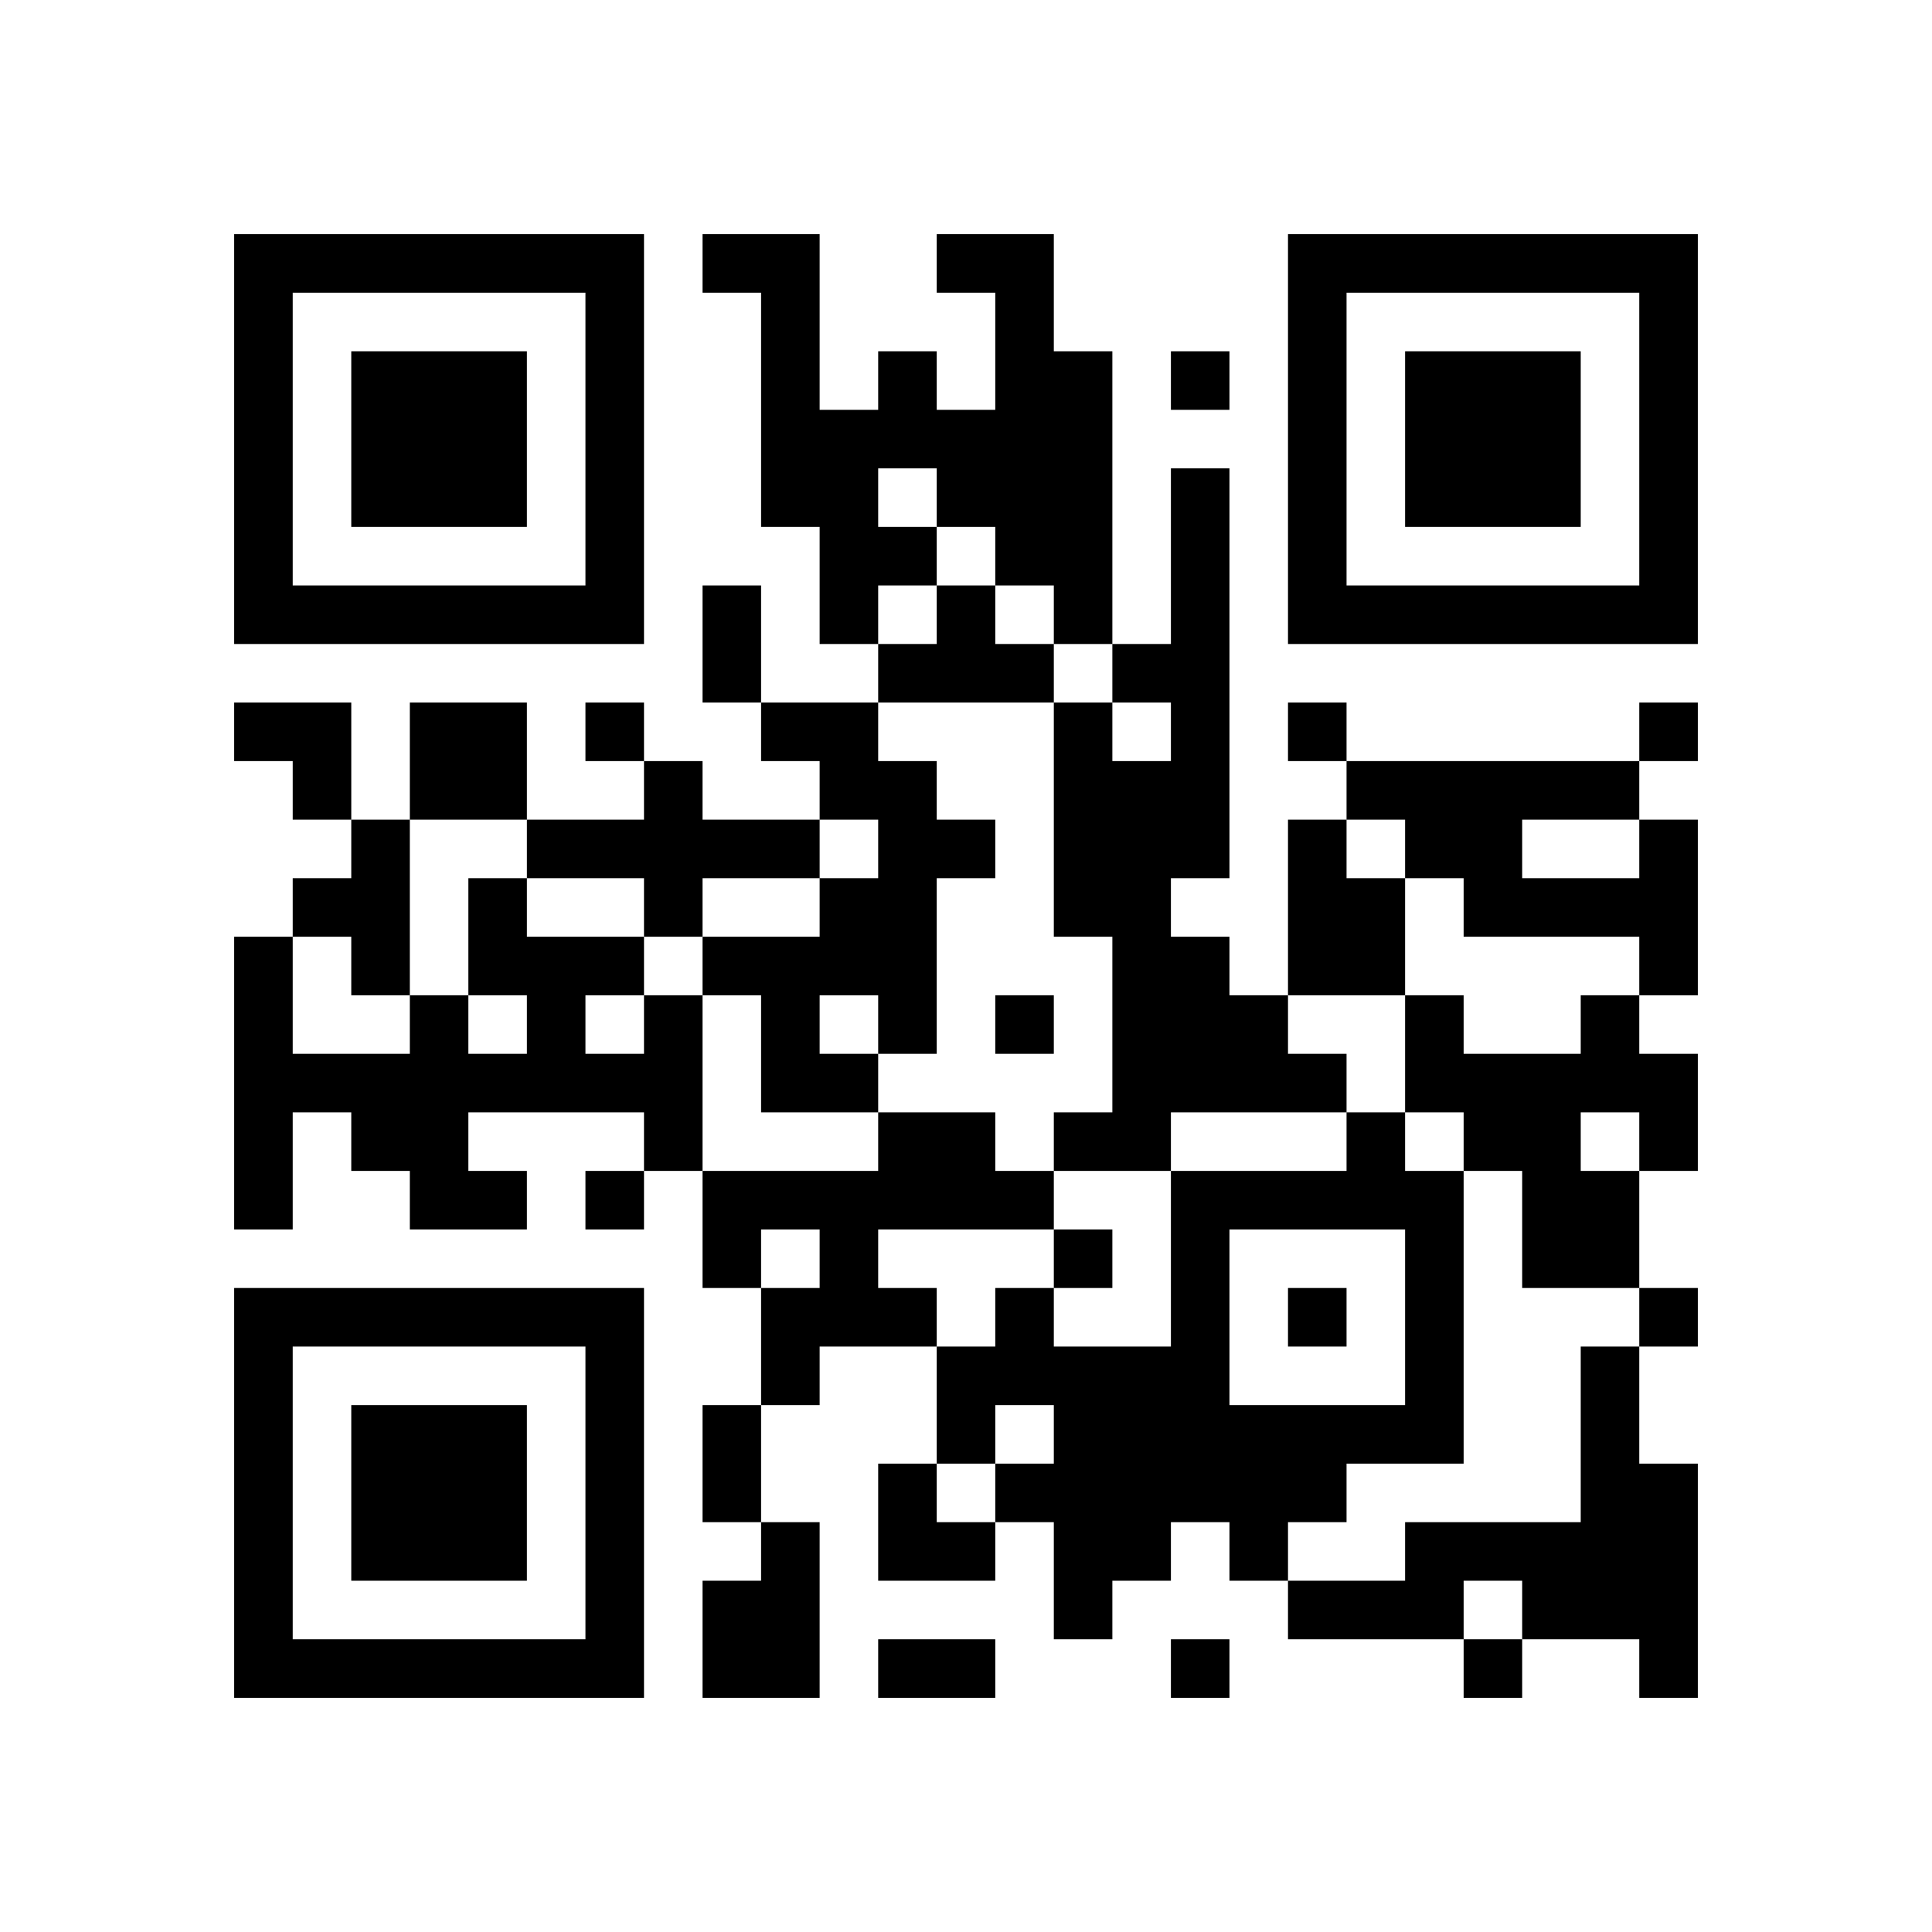
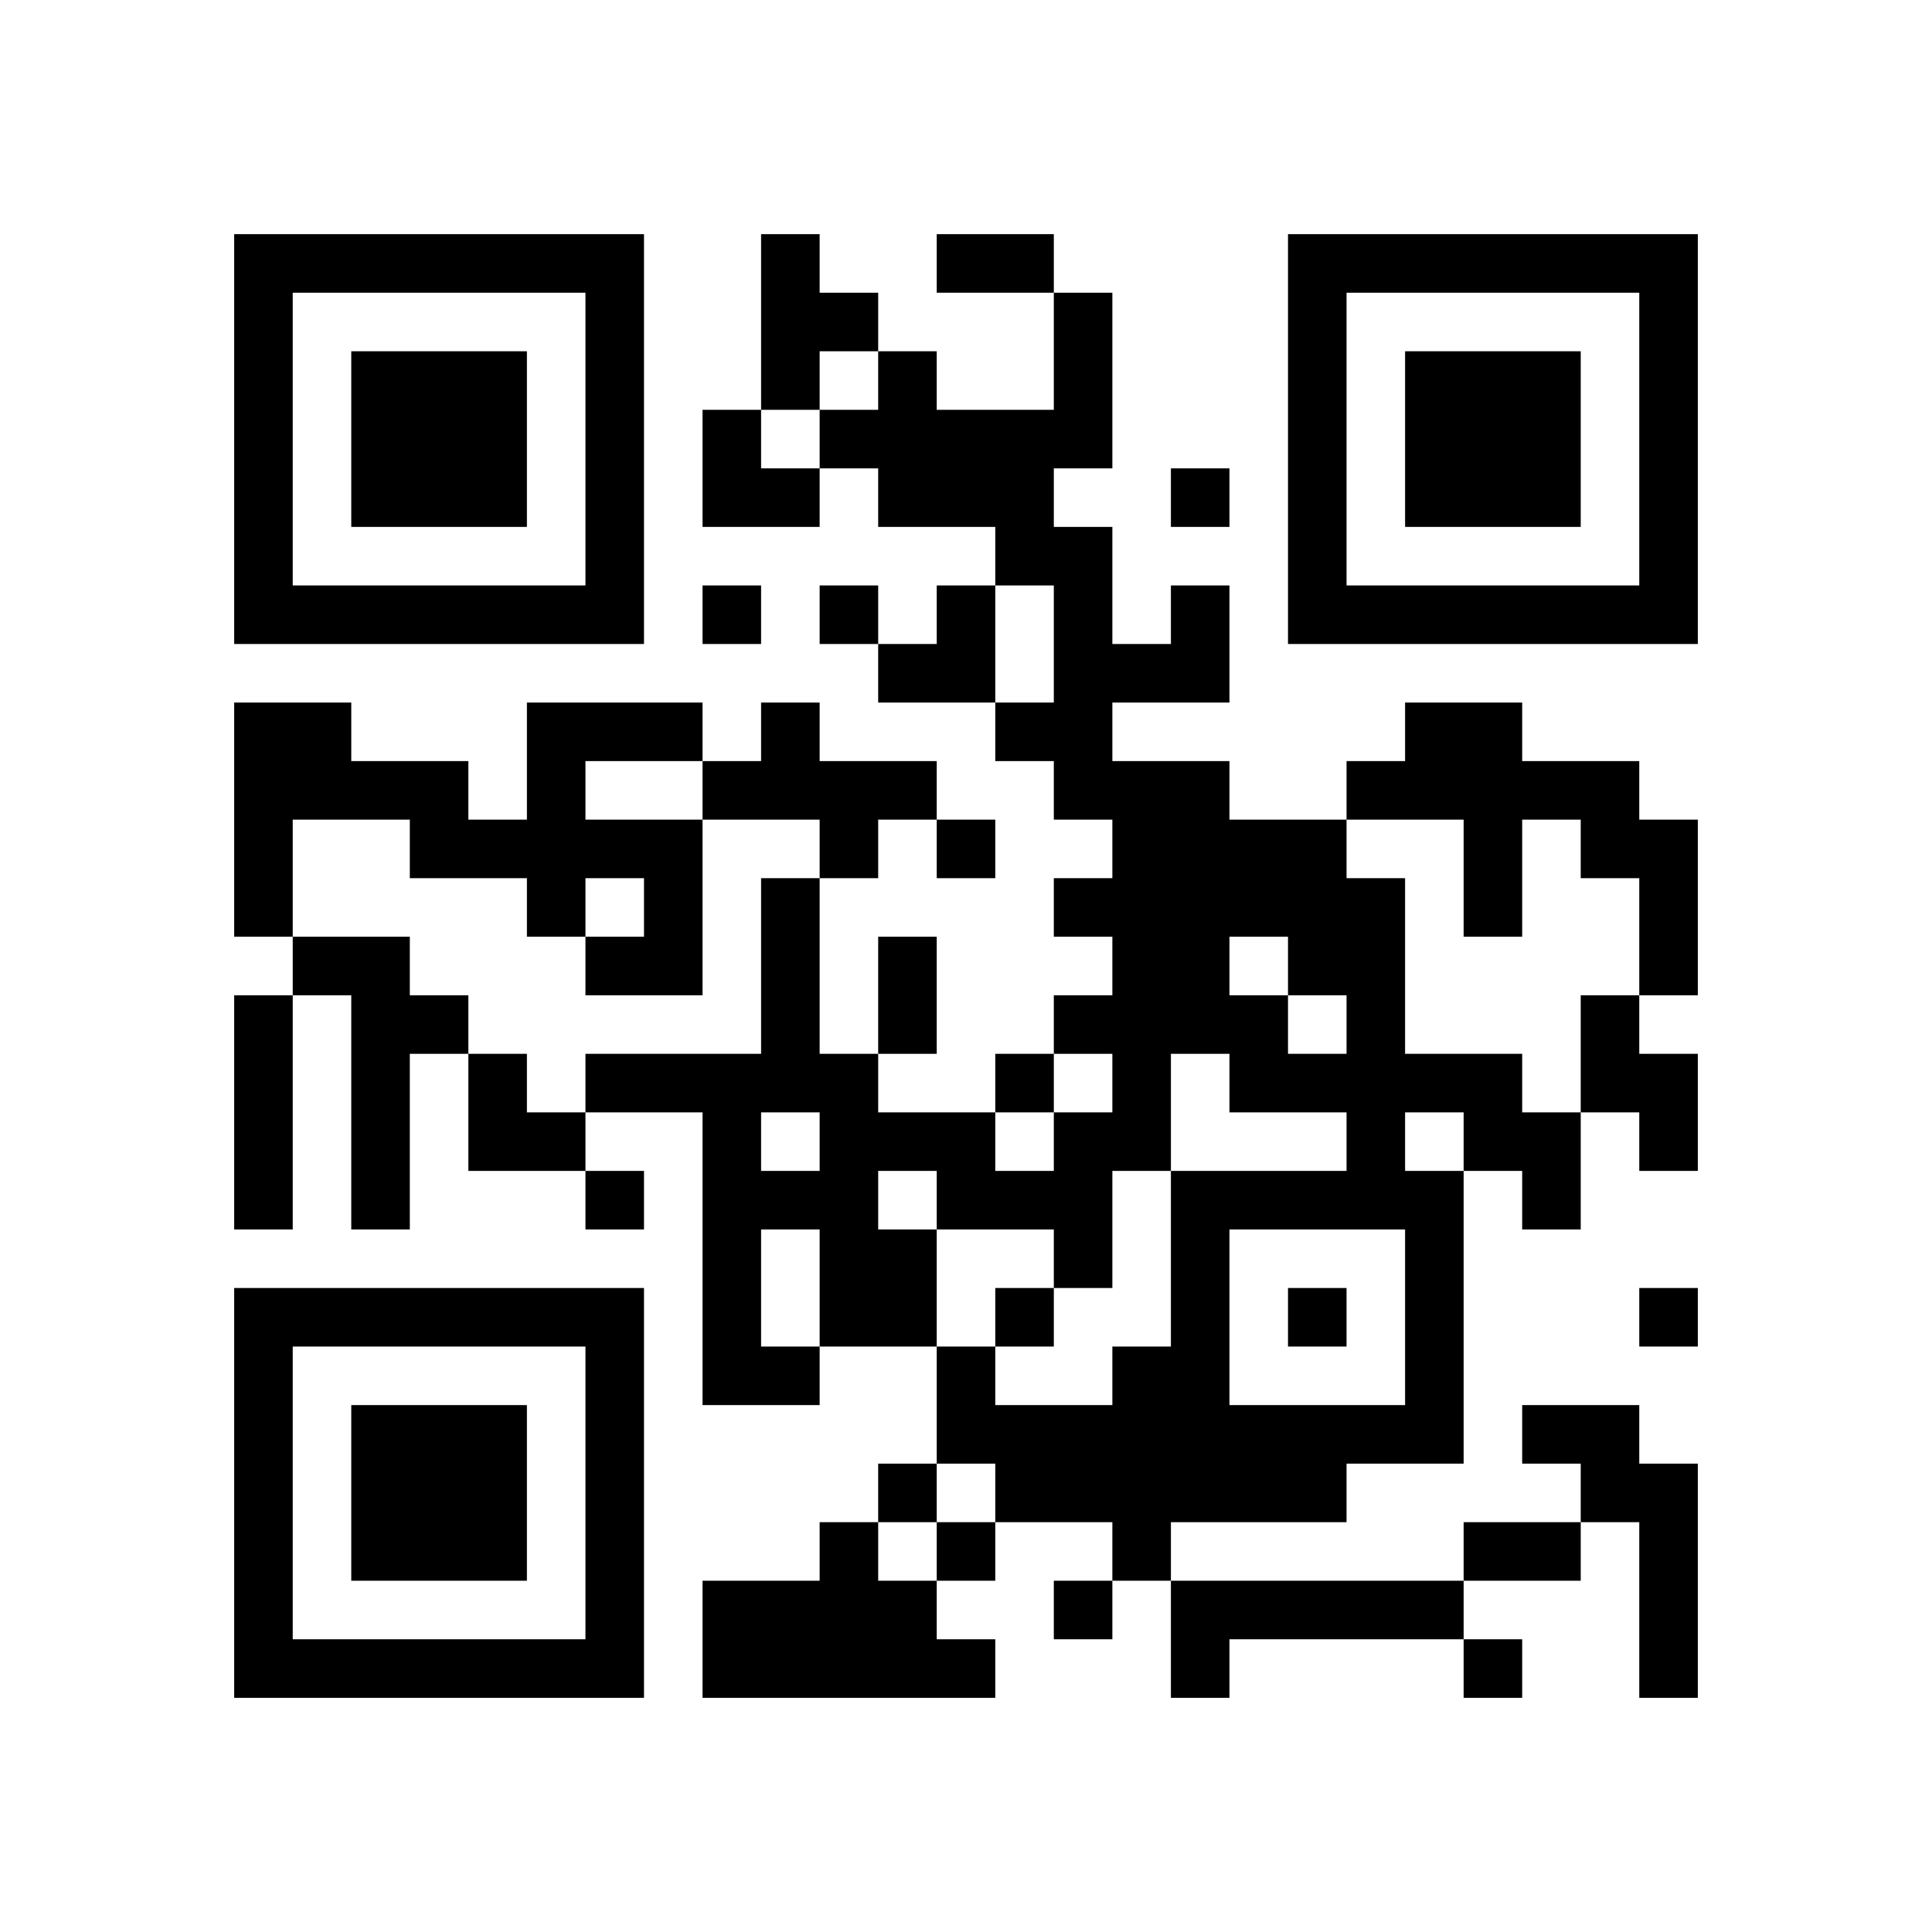
<svg xmlns="http://www.w3.org/2000/svg" width="33" height="33" class="segno">
-   <path class="qrline" stroke="#000" d="M4 4.5h7m1 0h2m2 0h2m4 0h7m-25 1h1m5 0h1m2 0h1m3 0h1m4 0h1m5 0h1m-25 1h1m1 0h3m1 0h1m2 0h1m1 0h1m1 0h2m1 0h1m1 0h1m1 0h3m1 0h1m-25 1h1m1 0h3m1 0h1m2 0h6m3 0h1m1 0h3m1 0h1m-25 1h1m1 0h3m1 0h1m2 0h2m1 0h3m1 0h1m1 0h1m1 0h3m1 0h1m-25 1h1m5 0h1m3 0h2m1 0h2m1 0h1m1 0h1m5 0h1m-25 1h7m1 0h1m1 0h1m1 0h1m1 0h1m1 0h1m1 0h7m-17 1h1m2 0h3m1 0h2m-17 1h2m1 0h2m1 0h1m2 0h2m3 0h1m1 0h1m1 0h1m5 0h1m-24 1h1m1 0h2m2 0h1m2 0h2m2 0h3m2 0h5m-22 1h1m2 0h5m1 0h2m1 0h3m1 0h1m1 0h2m2 0h1m-24 1h2m1 0h1m2 0h1m2 0h2m2 0h2m2 0h2m1 0h4m-25 1h1m1 0h1m1 0h3m1 0h4m3 0h2m1 0h2m4 0h1m-25 1h1m2 0h1m1 0h1m1 0h1m1 0h1m1 0h1m1 0h1m1 0h3m2 0h1m2 0h1m-24 1h8m1 0h2m4 0h4m1 0h5m-25 1h1m1 0h2m3 0h1m3 0h2m1 0h2m3 0h1m1 0h2m1 0h1m-25 1h1m2 0h2m1 0h1m1 0h6m2 0h5m1 0h2m-16 1h1m1 0h1m3 0h1m1 0h1m3 0h1m1 0h2m-24 1h7m2 0h3m1 0h1m2 0h1m1 0h1m1 0h1m3 0h1m-25 1h1m5 0h1m2 0h1m2 0h5m3 0h1m2 0h1m-24 1h1m1 0h3m1 0h1m1 0h1m3 0h1m1 0h7m2 0h1m-24 1h1m1 0h3m1 0h1m1 0h1m2 0h1m1 0h6m4 0h2m-25 1h1m1 0h3m1 0h1m2 0h1m1 0h2m1 0h2m1 0h1m2 0h5m-25 1h1m5 0h1m1 0h2m4 0h1m3 0h3m1 0h3m-25 1h7m1 0h2m1 0h2m3 0h1m4 0h1m2 0h1" />
+   <path class="qrline" stroke="#000" d="M4 4.5h7m2 0h1m2 0h2m4 0h7m-25 1h1m5 0h1m2 0h2m3 0h1m3 0h1m5 0h1m-25 1h1m1 0h3m1 0h1m2 0h1m1 0h1m2 0h1m3 0h1m1 0h3m1 0h1m-25 1h1m1 0h3m1 0h1m1 0h1m1 0h5m3 0h1m1 0h3m1 0h1m-25 1h1m1 0h3m1 0h1m1 0h2m1 0h3m2 0h1m1 0h1m1 0h3m1 0h1m-25 1h1m5 0h1m6 0h2m3 0h1m5 0h1m-25 1h7m1 0h1m1 0h1m1 0h1m1 0h1m1 0h1m1 0h7m-14 1h2m1 0h3m-17 1h2m3 0h3m1 0h1m3 0h2m5 0h2m-22 1h4m1 0h1m2 0h4m2 0h3m2 0h5m-24 1h1m2 0h5m2 0h1m1 0h1m2 0h4m2 0h1m1 0h2m-25 1h1m4 0h1m1 0h1m1 0h1m4 0h6m1 0h1m2 0h1m-24 1h2m3 0h2m1 0h1m1 0h1m3 0h2m1 0h2m4 0h1m-25 1h1m1 0h2m5 0h1m1 0h1m2 0h4m1 0h1m3 0h1m-24 1h1m1 0h1m1 0h1m1 0h5m2 0h1m1 0h1m1 0h5m1 0h2m-25 1h1m1 0h1m1 0h2m2 0h1m1 0h3m1 0h2m3 0h1m1 0h2m1 0h1m-25 1h1m1 0h1m3 0h1m1 0h3m1 0h3m1 0h5m1 0h1m-15 1h1m1 0h2m2 0h1m1 0h1m3 0h1m-21 1h7m1 0h1m1 0h2m1 0h1m2 0h1m1 0h1m1 0h1m3 0h1m-25 1h1m5 0h1m1 0h2m2 0h1m2 0h2m3 0h1m-21 1h1m1 0h3m1 0h1m5 0h9m1 0h2m-24 1h1m1 0h3m1 0h1m4 0h1m1 0h6m4 0h2m-25 1h1m1 0h3m1 0h1m3 0h1m1 0h1m2 0h1m5 0h2m1 0h1m-25 1h1m5 0h1m1 0h4m2 0h1m1 0h5m3 0h1m-25 1h7m1 0h5m3 0h1m4 0h1m2 0h1" />
</svg>
